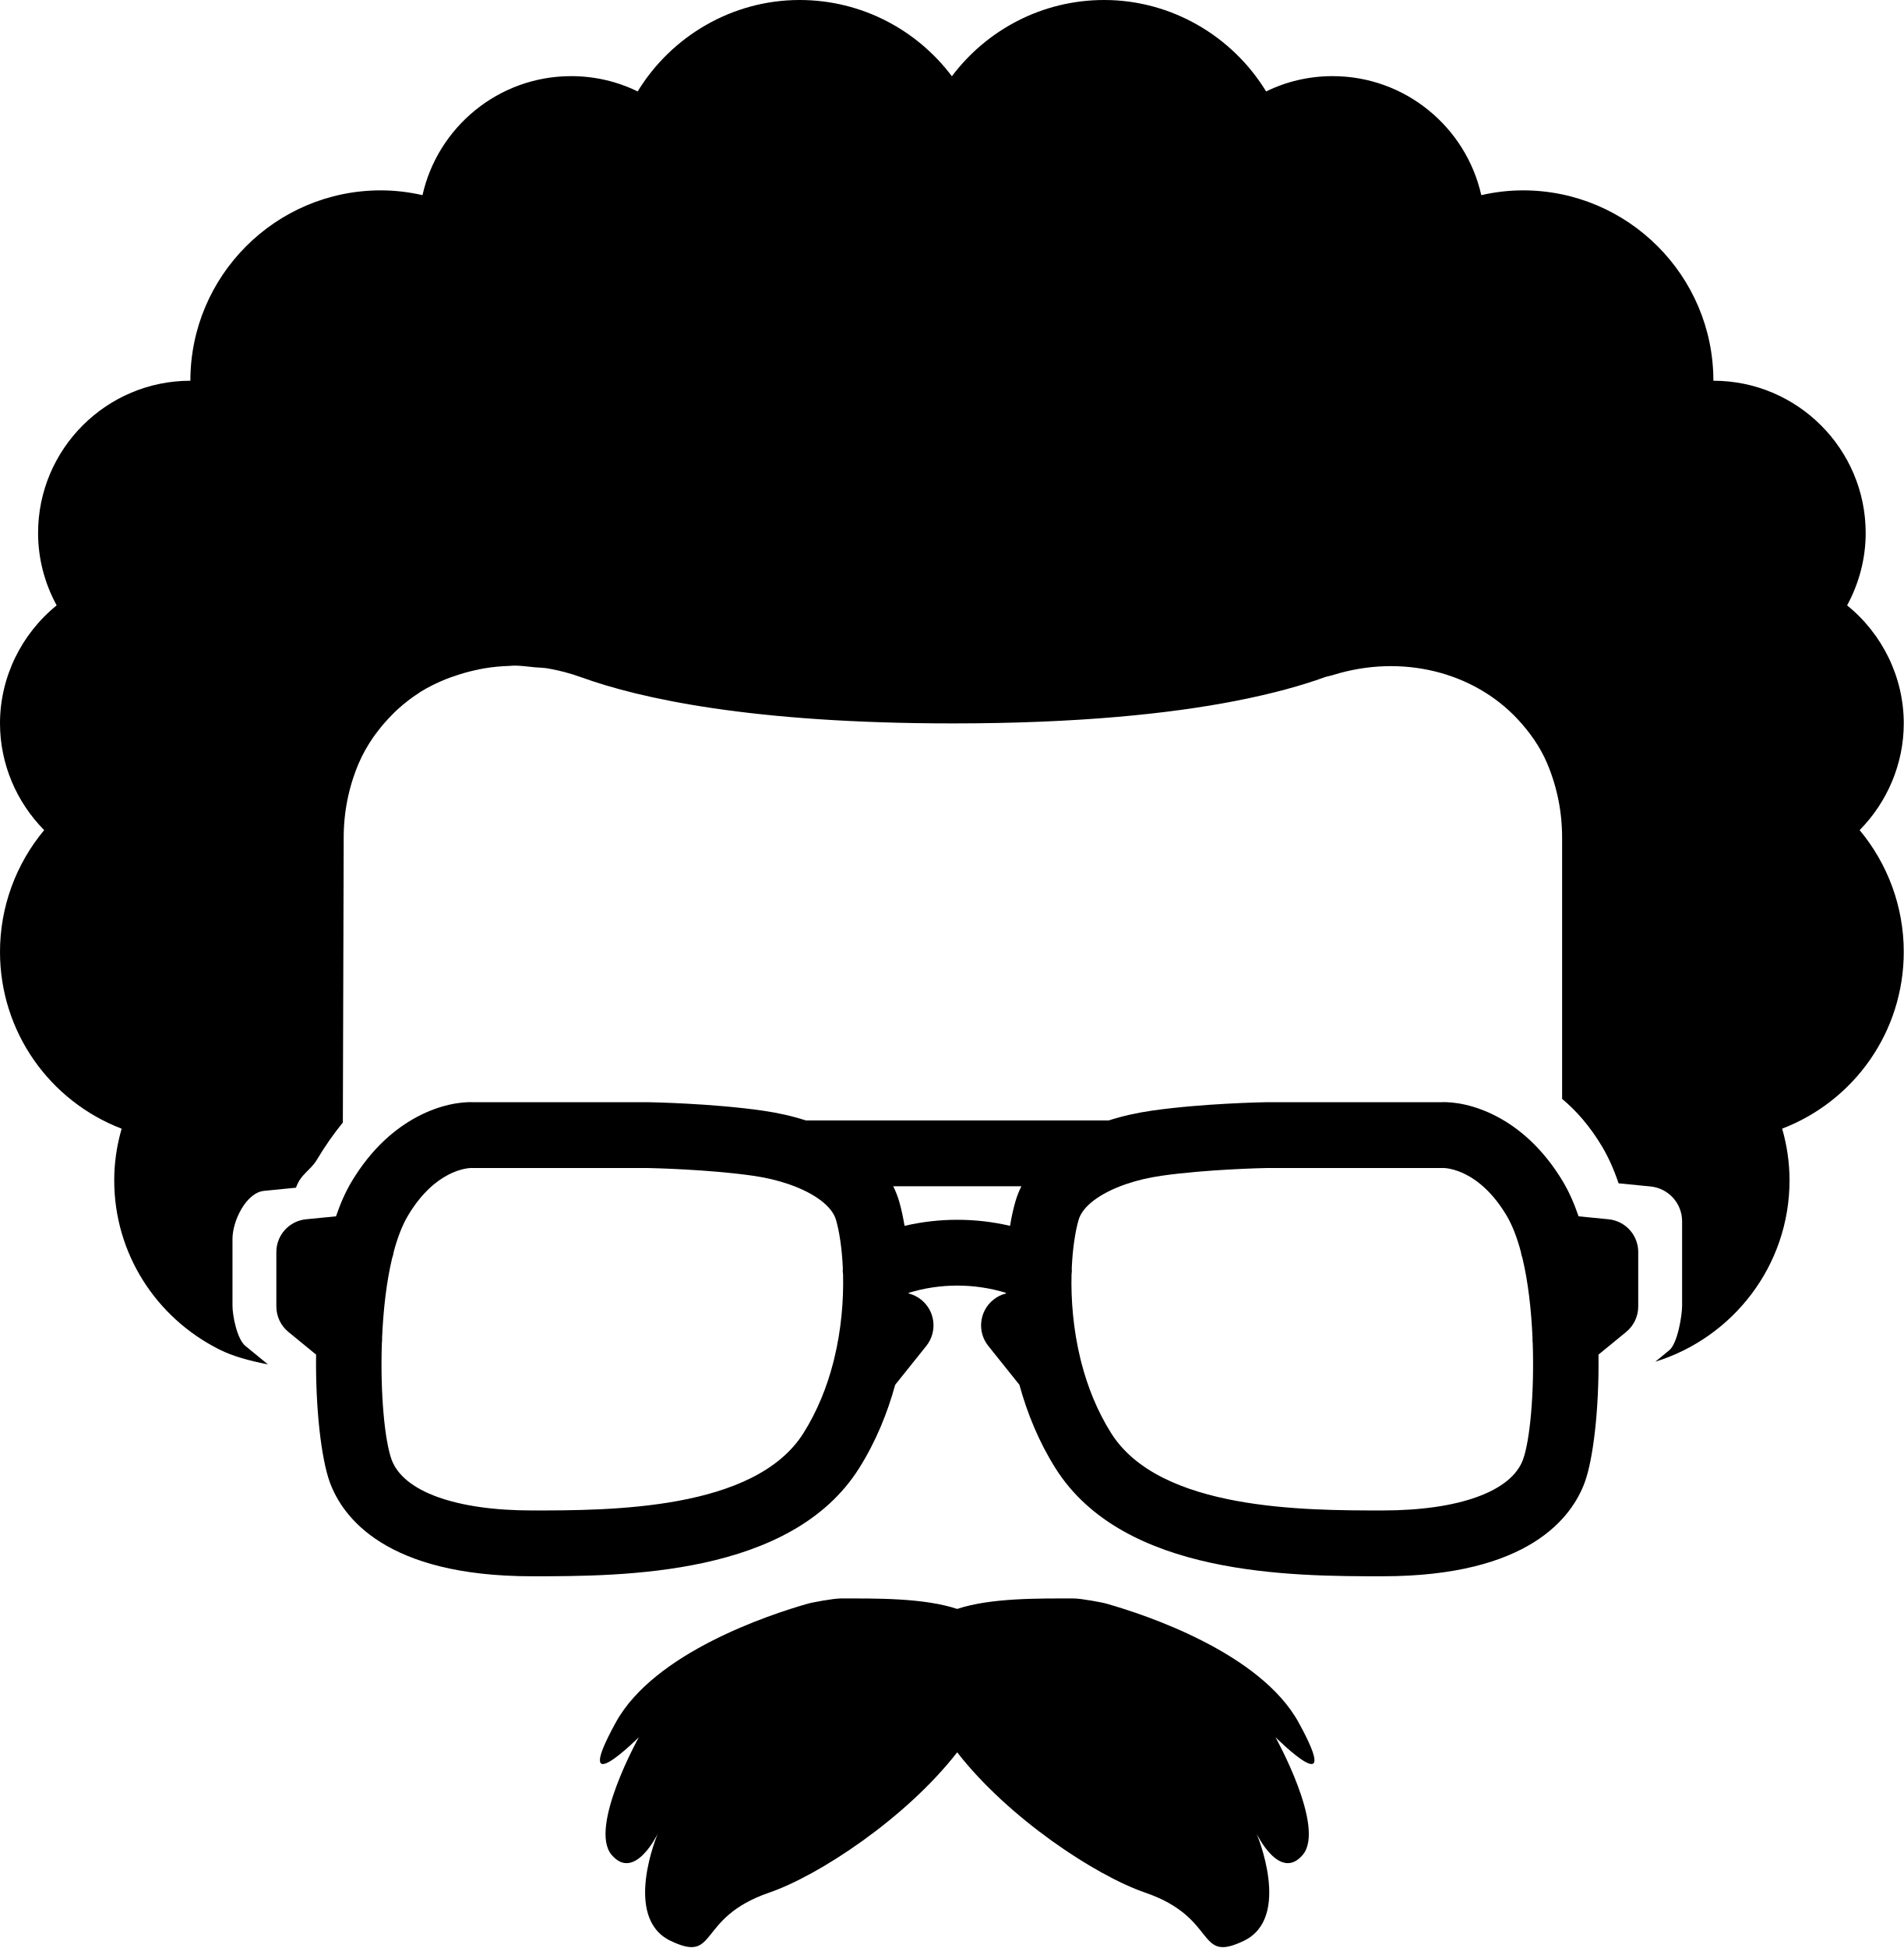
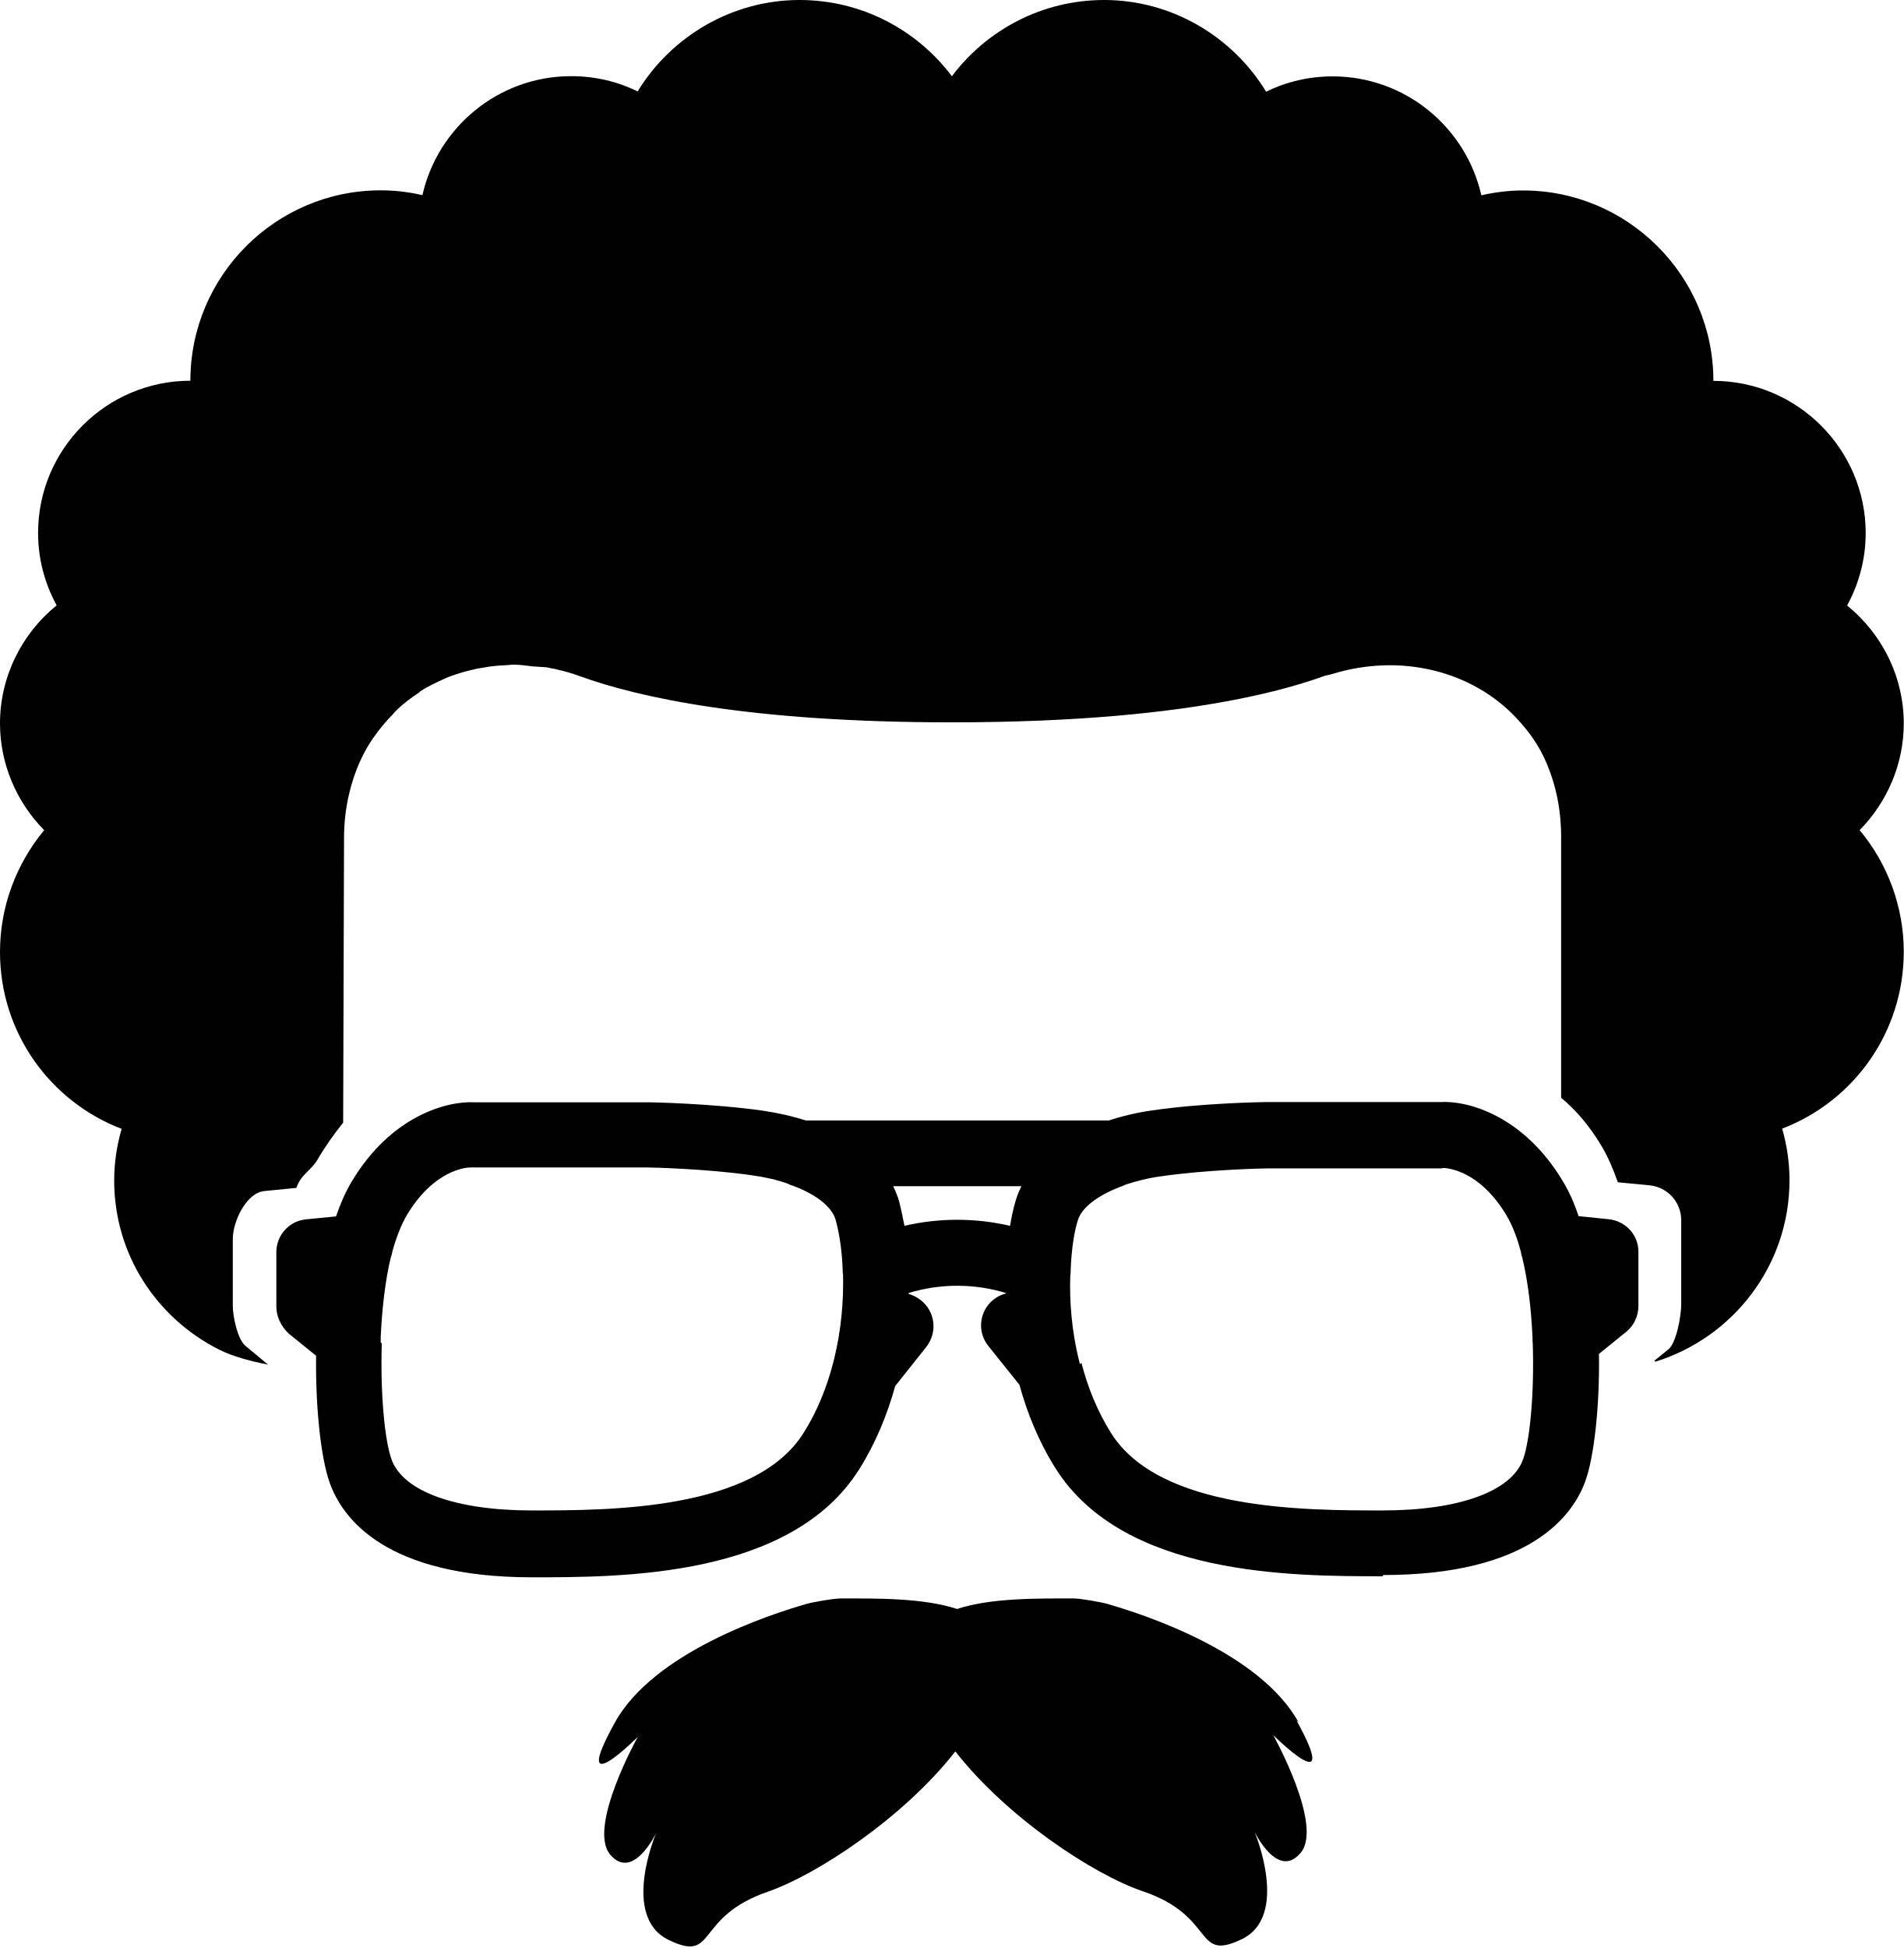
- <svg xmlns="http://www.w3.org/2000/svg" width="434px" height="444px" viewBox="0 0 434 444" version="1.1">
-   <defs />
-   <g id="Page-1" stroke="none" stroke-width="1" fill="none" fill-rule="evenodd">
-     <g id="logo-svg" fill-rule="nonzero" fill="#000000">
-       <path d="M377.352,310.371 C395.046,304.904 407.96,288.48 407.96,269.018 C407.96,265.052 407.387,261.095 406.275,257.251 C422.654,250.977 433.999,235.209 433.999,216.95 C433.999,206.701 430.362,196.913 423.939,189.207 C430.25,182.811 434,174.09 434,164.882 C434,154.304 429.087,144.454 421.084,137.98 C423.827,132.947 425.32,127.27 425.32,121.491 C425.32,102.347 409.748,86.779 390.6,86.779 C390.6,62.854 371.13,43.389 347.2,43.389 C344.006,43.389 340.811,43.762 337.686,44.482 C334.215,28.983 320.343,17.355 303.799,17.355 C298.452,17.355 293.305,18.553 288.636,20.844 C280.902,8.175 266.988,0 251.72,0 C237.537,0 224.925,6.838 217,17.382 C209.075,6.838 196.463,0 182.28,0 C167.011,0 153.098,8.175 145.364,20.844 C140.703,18.553 135.547,17.355 130.201,17.355 C113.657,17.355 99.785,28.983 96.314,44.482 C93.189,43.762 89.994,43.389 86.8,43.389 C62.87,43.389 43.4,62.854 43.4,86.779 C24.252,86.779 8.68,102.347 8.68,121.491 C8.68,127.271 10.164,132.947 12.916,137.98 C4.922,144.454 0,154.303 0,164.882 C0,174.089 3.741,182.811 10.068,189.206 C3.637,196.921 0,206.701 0,216.949 C0,235.207 11.345,250.975 27.733,257.258 C26.613,261.102 26.04,265.059 26.04,269.017 C26.04,285.784 35.621,300.315 49.871,307.515 C49.983,307.565 50.095,307.618 50.209,307.676 C52.992,309.086 56.832,310.16 61.077,310.977 L55.925,306.758 C54.073,305.241 53,299.974 53,297.581 L53,282.371 C53,278.267 56.113,271.831 60.198,271.426 L67.479,270.707 C68.532,267.609 70.781,266.777 72.249,264.32 C74.126,261.175 76.119,258.353 78.16,255.85 L78.352,190.918 C78.352,185.043 79.498,179.359 81.763,174.013 C82.648,171.913 83.769,169.995 85.01,168.155 C85.366,167.634 85.756,167.14 86.13,166.645 C87.119,165.343 88.188,164.12 89.333,162.966 C89.784,162.515 90.218,162.055 90.695,161.638 C92.206,160.276 93.803,159.026 95.521,157.932 C95.643,157.854 95.748,157.75 95.878,157.68 C97.726,156.535 99.714,155.58 101.754,154.756 C102.353,154.504 102.96,154.322 103.576,154.105 C105.096,153.576 106.666,153.124 108.263,152.769 C108.958,152.621 109.644,152.465 110.347,152.344 C112.239,152.023 114.158,151.841 116.11,151.78 C116.466,151.771 116.822,151.711 117.187,151.711 C118.714,151.702 120.268,151.928 121.822,152.084 C122.837,152.188 123.844,152.171 124.868,152.344 C127.429,152.787 130.007,153.455 132.55,154.383 C145.787,159.165 171.237,164.883 217.232,164.883 C245.98,164.883 266.708,162.653 281.429,159.806 C290.265,158.096 296.949,156.179 301.923,154.382 C302.565,154.139 303.216,154.07 303.867,153.861 C319.621,148.958 335.923,153.175 345.93,163.867 C348.682,166.818 351.069,170.141 352.71,174.003 C354.975,179.366 356.113,185.05 356.113,190.916 L356.113,250.469 C359.31,253.121 362.435,256.653 365.221,261.32 C366.688,263.777 367.937,266.609 368.99,269.707 L376.272,270.426 C380.357,270.83 383.47,274.266 383.47,278.371 L383.47,297.581 C383.47,299.974 382.397,306.241 380.545,307.757 L377.352,310.371 Z" id="hair" />
-       <path d="M296.041,392.589 C287.277,376.65 261.015,368.018 252.421,365.565 C251.525,365.268 246.457,364.332 244.791,364.332 C236.888,364.332 225.941,364.161 218.209,366.716 C210.477,364.161 199.53,364.332 191.63,364.332 C189.964,364.332 184.901,365.268 183.997,365.565 C175.409,368.018 149.15,376.652 140.383,392.589 C129.845,411.748 145.649,395.943 145.649,395.943 C145.649,395.943 134.154,416.537 139.423,422.763 C144.692,428.989 149.961,417.908 149.961,417.908 C149.961,417.908 141.82,437.044 152.835,442.349 C163.85,447.662 158.581,437.127 175.343,431.381 C186.673,427.494 206.521,414.421 218.209,399.4 C229.889,414.418 249.743,427.494 261.073,431.381 C277.834,437.127 272.568,447.662 283.583,442.349 C294.595,437.039 286.455,417.908 286.455,417.908 C286.455,417.908 291.724,428.989 296.993,422.763 C302.259,416.534 290.764,395.943 290.764,395.943 C290.764,395.943 306.579,411.745 296.041,392.589 Z" id="moustache" />
-       <path d="M315.192,359.273 C294.545,359.273 256.112,359.273 240.606,334.629 C236.83,328.628 234.176,322.134 232.393,315.629 L225.304,306.775 C222.715,303.542 223.238,298.821 226.471,296.233 C227.34,295.537 228.317,295.066 229.331,294.812 C229.33,294.766 229.328,294.72 229.327,294.674 C222.104,292.467 214.363,292.467 207.142,294.674 C207.141,294.72 207.14,294.766 207.138,294.812 C208.152,295.066 209.129,295.537 209.998,296.233 C213.231,298.821 213.754,303.542 211.165,306.775 L204.076,315.629 C202.292,322.133 199.638,328.628 195.862,334.629 C180.357,359.273 141.924,359.273 121.277,359.273 C87.956,359.273 78.087,345.815 75.17,337.794 C73.276,332.586 71.897,321.218 72.06,308.752 L65.748,303.583 C64.008,302.158 63,300.028 63,297.78 L63,285.37 C63,281.514 65.925,278.286 69.762,277.906 L76.603,277.23 C77.592,274.32 78.765,271.659 80.144,269.351 C89.115,254.324 101.826,250.893 108.181,251.221 L147.699,251.221 C147.741,251.221 147.782,251.221 147.824,251.222 C148.406,251.232 162.213,251.478 173.803,253.134 L173.803,253.134 C177.341,253.639 180.656,254.394 183.712,255.374 L252.756,255.374 C255.813,254.394 259.128,253.639 262.665,253.134 L262.665,253.134 C274.255,251.478 288.062,251.232 288.644,251.222 C288.686,251.222 288.727,251.221 288.769,251.221 L328.287,251.221 C334.645,250.893 347.353,254.324 356.324,269.351 C357.702,271.659 358.875,274.32 359.864,277.23 L366.706,277.906 C370.543,278.285 373.468,281.513 373.468,285.37 L373.468,297.78 C373.468,300.028 372.46,302.158 370.72,303.582 L364.408,308.751 C364.571,321.217 363.192,332.584 361.298,337.793 C358.383,345.815 348.514,359.273 315.192,359.273 Z M246.537,310.654 C247.948,316.09 250.114,321.573 253.302,326.641 C264.396,344.273 297.44,344.273 315.192,344.273 C332.593,344.273 344.56,339.935 347.203,332.668 C348.782,328.326 349.802,317.503 349.415,306.171 C349.363,305.75 349.347,305.325 349.366,304.903 C349.093,298.616 348.38,292.241 347.082,286.789 C346.902,286.301 346.771,285.789 346.696,285.263 C345.842,282.075 344.77,279.259 343.446,277.041 C337.276,266.706 329.977,266.228 328.994,266.211 C328.777,266.237 328.806,266.221 328.518,266.221 L288.839,266.221 C287.877,266.24 275.076,266.513 264.787,267.984 L264.787,267.984 C261.873,268.4 259.141,269.057 256.704,269.892 C256.583,269.938 256.462,269.98 256.339,270.019 C250.753,271.999 246.788,274.928 245.888,278.038 C245.165,280.536 244.54,284.369 244.33,288.989 C244.366,289.5 244.349,290.017 244.277,290.533 C244.14,296.249 244.647,303.003 246.339,309.867 C246.419,310.127 246.485,310.39 246.537,310.654 Z M87.054,306.174 C86.667,317.505 87.688,328.327 89.266,332.668 C91.909,339.935 103.875,344.273 121.277,344.273 C139.029,344.273 172.073,344.273 183.167,326.641 C186.356,321.573 188.522,316.09 189.933,310.654 C189.985,310.389 190.051,310.127 190.132,309.868 C191.824,303.003 192.331,296.25 192.194,290.534 C192.122,290.018 192.105,289.501 192.141,288.99 C191.932,284.37 191.307,280.537 190.583,278.039 C189.683,274.929 185.718,272.001 180.132,270.02 C180.009,269.98 179.887,269.938 179.767,269.893 C177.33,269.058 174.597,268.401 171.684,267.985 C161.395,266.515 148.594,266.241 147.632,266.222 L107.951,266.222 C107.664,266.222 107.694,266.238 107.475,266.212 C106.492,266.228 99.194,266.706 93.023,277.042 C91.699,279.259 90.626,282.075 89.773,285.263 C89.698,285.79 89.567,286.302 89.387,286.791 C88.089,292.242 87.376,298.615 87.103,304.901 C87.123,305.324 87.106,305.75 87.054,306.174 Z M218.234,278.021 C222.271,278.021 226.307,278.481 230.26,279.402 C230.6,277.331 231.015,275.47 231.479,273.868 C231.827,272.665 232.285,271.5 232.847,270.375 L203.623,270.375 C204.185,271.5 204.643,272.666 204.991,273.868 C205.455,275.47 205.869,277.331 206.21,279.402 C210.161,278.481 214.198,278.021 218.234,278.021 Z" id="glasses" />
-     </g>
-   </g>
+ <svg xmlns="http://www.w3.org/2000/svg" width="434" height="444" viewBox="0 0 434 444">
+   <path d="M377.35 310.37c17.7-5.47 30.6-21.9 30.6-41.35 0-3.97-.56-7.92-1.67-11.77 16.37-6.27 27.72-22.04 27.72-40.3 0-10.25-3.64-20.04-10.06-27.74 6.3-6.4 10.06-15.1 10.06-24.3 0-10.6-4.9-20.4-12.92-26.9 2.75-5 4.24-10.7 4.24-16.5 0-19.1-15.57-34.7-34.72-34.7 0-23.9-19.47-43.4-43.4-43.4-3.2 0-6.4.4-9.5 1.1-3.5-15.5-17.36-27.1-33.9-27.1-5.35 0-10.5 1.2-15.16 3.5C280.9 8.2 267 0 251.72 0c-14.18 0-26.8 6.84-34.72 17.38C209.08 6.84 196.46 0 182.28 0 167 0 153.1 8.18 145.36 20.84c-4.66-2.3-9.8-3.48-15.16-3.48-16.54 0-30.4 11.62-33.9 27.12-3.1-.72-6.3-1.1-9.5-1.1-23.93 0-43.4 19.47-43.4 43.4-19.15 0-34.72 15.57-34.72 34.7 0 5.8 1.48 11.47 4.24 16.5C4.92 144.45 0 154.3 0 164.88c0 9.2 3.74 17.93 10.07 24.33C3.64 197 0 206.7 0 217c0 18.26 11.34 34.02 27.73 40.3-1.12 3.85-1.7 7.8-1.7 11.77 0 16.76 9.6 31.3 23.84 38.5l.34.16c2.8 1.4 6.7 2.48 10.9 3.3L56 306.8c-1.86-1.5-2.93-6.8-2.93-9.16v-15.2c0-4.1 3.1-10.57 7.2-10.97l7.3-.72c1.04-3.1 3.3-3.9 4.76-6.36 1.88-3.2 3.87-6 5.9-8.5l.2-64.9c0-5.9 1.15-11.6 3.4-16.9.9-2.1 2-4.1 3.26-5.9l1.1-1.5c1-1.3 2-2.5 3.2-3.7.4-.5.9-1 1.3-1.4 1.5-1.4 3.1-2.6 4.8-3.7l.3-.3c1.8-1.2 3.8-2.1 5.8-3 .6-.3 1.2-.5 1.8-.7 1.5-.5 3.1-1 4.6-1.3.7-.2 1.4-.3 2.1-.4 1.9-.4 3.8-.5 5.7-.6.36 0 .7-.1 1.1-.1 1.5 0 3.06.2 4.6.4 1.03.1 2.03.1 3.06.2 2.57.46 5.15 1.1 7.7 2.05 13.26 4.8 38.7 10.5 84.7 10.5 28.75 0 49.5-2.24 64.2-5.08 8.84-1.7 15.5-3.6 20.5-5.4.64-.25 1.3-.3 1.94-.5 15.78-4.9 32.08-.7 42.1 10 2.77 2.93 5.16 6.25 6.8 10.1 2.3 5.35 3.4 11.03 3.4 16.9v59.55c3.2 2.66 6.35 6.2 9.13 10.86 1.5 2.47 2.7 5.3 3.8 8.4l7.25.7c4.1.4 7.2 3.86 7.2 7.96v19.2c0 2.4-1.06 8.7-2.9 10.2l-3.2 2.6zm-81.3 82.23c-8.77-15.95-35.04-24.58-43.63-27.03-.9-.3-5.96-1.24-7.63-1.24-7.9 0-18.9-.17-26.6 2.4-7.8-2.57-18.7-2.4-26.6-2.4-1.7 0-6.8.94-7.7 1.24-8.6 2.45-34.9 11.08-43.7 27.02-10.6 19.1 5.2 3.3 5.2 3.3s-11.5 20.6-6.3 26.8c5.2 6.2 10.5-4.9 10.5-4.9s-8.2 19.1 2.9 24.4c11 5.3 5.7-5.2 22.5-11 11.3-3.9 31.1-17 42.8-32 11.7 15 31.5 28.1 42.8 31.9 16.75 5.7 11.5 16.2 22.5 10.9 11.02-5.3 2.9-24.5 2.9-24.5s5.3 11.1 10.53 4.8c5.23-6.24-6.27-26.83-6.27-26.83s15.86 15.8 5.3-3.35z" />
+   <path d="M315.2 359.27c-20.65 0-59.1 0-74.6-24.64-3.77-6-6.42-12.5-8.2-19l-7.1-8.86c-2.6-3.23-2.06-7.95 1.17-10.54.87-.7 1.85-1.16 2.86-1.42v-.1c-7.23-2.2-14.97-2.2-22.2 0v.2c1.02.3 2 .8 2.87 1.5 3.23 2.6 3.75 7.3 1.16 10.6l-7.08 8.9c-1.8 6.5-4.44 13-8.22 19-15.5 24.6-53.94 24.6-74.58 24.6-33.32 0-43.2-13.4-46.1-21.5-1.9-5.2-3.28-16.5-3.12-29l-6.3-5.1C64 302.2 63 300 63 297.8v-12.4c0-3.88 2.92-7.1 6.76-7.48l6.84-.67c1-2.9 2.17-5.57 3.54-7.88 8.97-15.03 21.7-18.46 28.04-18.13h39.64c.6 0 14.4.26 25.98 1.9 3.54.52 6.86 1.27 9.9 2.25h69.06c3.05-1 6.37-1.8 9.9-2.3 11.6-1.7 25.4-1.9 25.98-1.9h39.66c6.34-.4 19.05 3.1 28.02 18.1 1.38 2.3 2.56 4.9 3.54 7.9l6.85.7c3.9.4 6.8 3.6 6.8 7.4v12.4c0 2.2-1 4.4-2.7 5.8l-6.3 5.1c.2 12.4-1.2 23.8-3.1 29-2.9 8-12.8 21.4-46.1 21.4zm-68.66-48.62c1.4 5.44 3.57 10.92 6.76 16 11.1 17.62 44.14 17.62 61.9 17.62 17.4 0 29.36-4.34 32-11.6 1.58-4.34 2.6-15.17 2.22-26.5-.06-.42-.07-.85-.05-1.27-.28-6.28-1-12.66-2.3-18.1-.17-.5-.3-1-.37-1.54-.86-3.2-1.93-6-3.25-8.22-6.17-10.33-13.47-10.8-14.46-10.83-.3.1-.2.1-.5.1h-39.7c-1 0-13.8.3-24.1 1.8-3 .4-5.7 1.1-8.1 1.9-.1.1-.3.1-.4.2-5.6 2-9.6 4.9-10.5 8-.8 2.5-1.4 6.4-1.6 11 0 .5 0 1.1-.1 1.6-.2 5.7.3 12.5 2 19.3.1.3.1.6.2.8zm-159.5-4.48c-.37 11.33.65 22.16 2.23 26.5 2.64 7.26 14.6 11.6 32 11.6 17.76 0 50.8 0 61.9-17.63 3.2-5.07 5.35-10.55 6.76-16l.2-.77c1.7-6.87 2.2-13.62 2.06-19.34-.1-.5-.1-1.03-.1-1.54-.2-4.7-.9-8.5-1.6-11-.9-3.1-4.9-6.1-10.5-8l-.4-.2c-2.5-.9-5.2-1.5-8.1-1.9-10.3-1.5-23.1-1.8-24.1-1.8h-40.1c-1 0-8.3.5-14.5 10.8-1.3 2.2-2.4 5-3.3 8.2-.1.5-.2 1-.4 1.5-1.3 5.4-2 11.8-2.3 18.1v1.3zm131.2-28.15c4.03 0 8.07.46 12.02 1.38.34-2.07.75-3.93 1.22-5.53.35-1.2.8-2.37 1.37-3.5h-29.23c.56 1.13 1.02 2.3 1.37 3.5.4 1.6.8 3.46 1.2 5.53 3.9-.92 8-1.38 12-1.38z" />
</svg>
